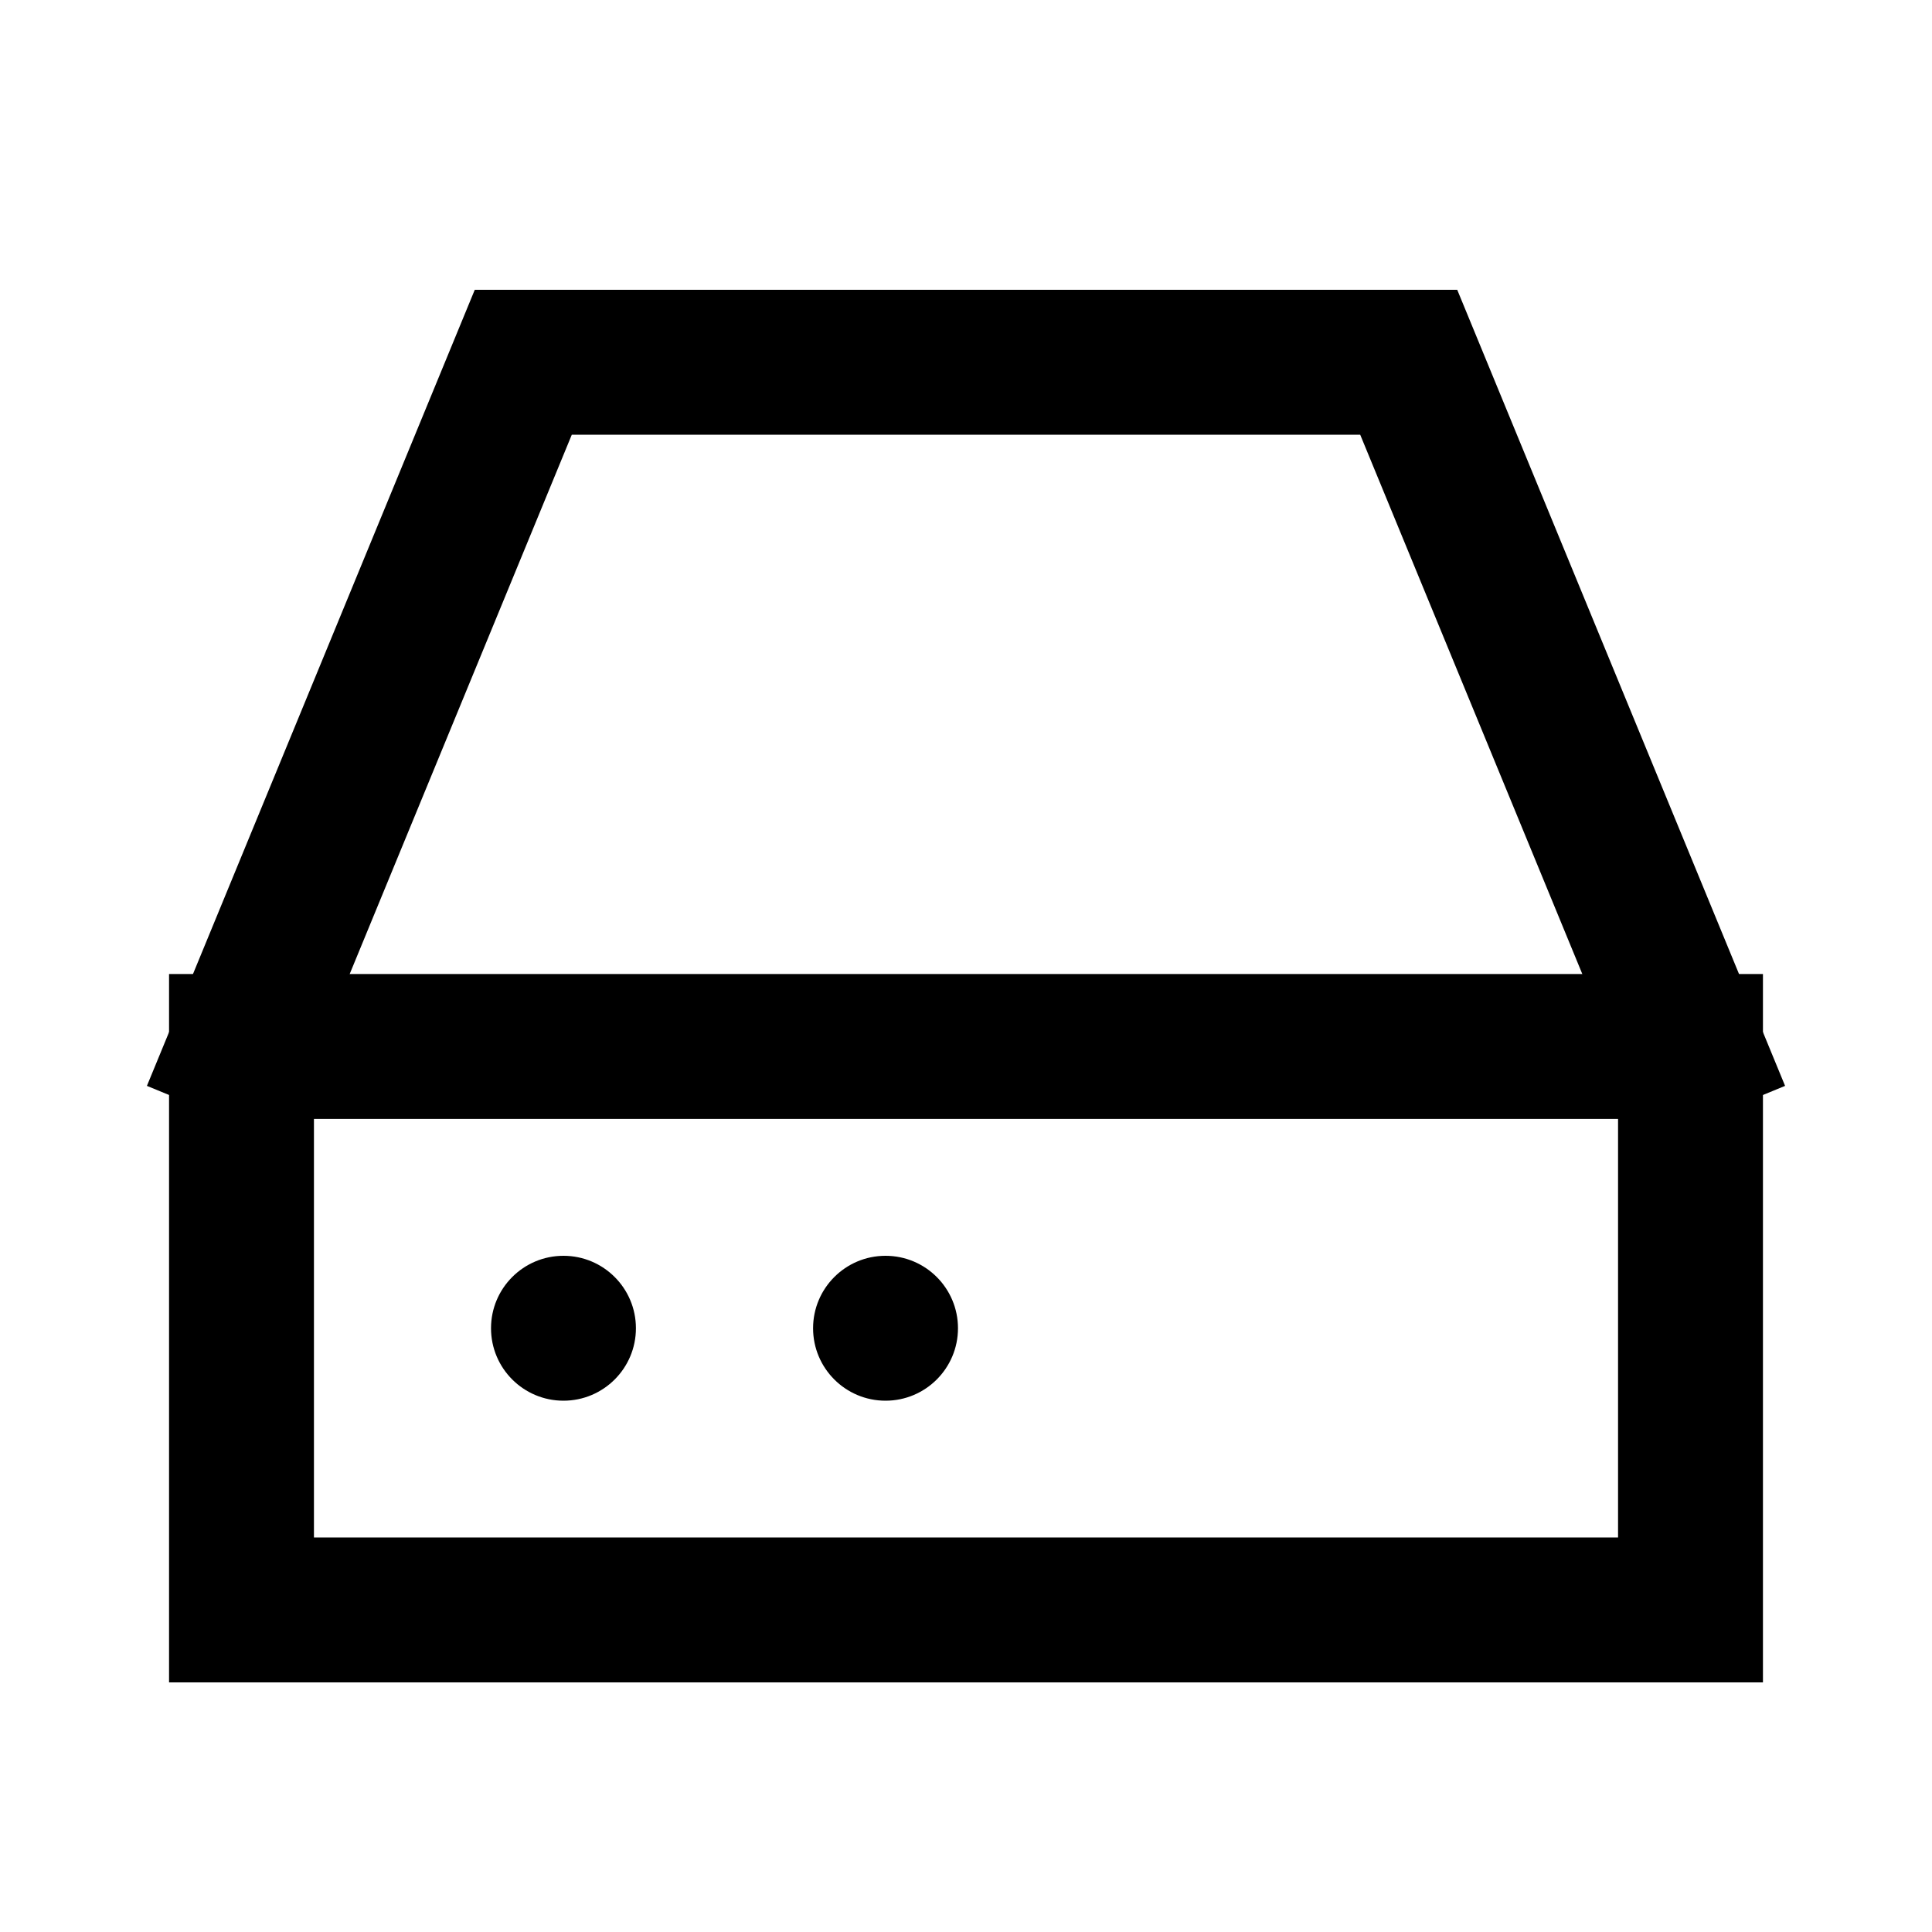
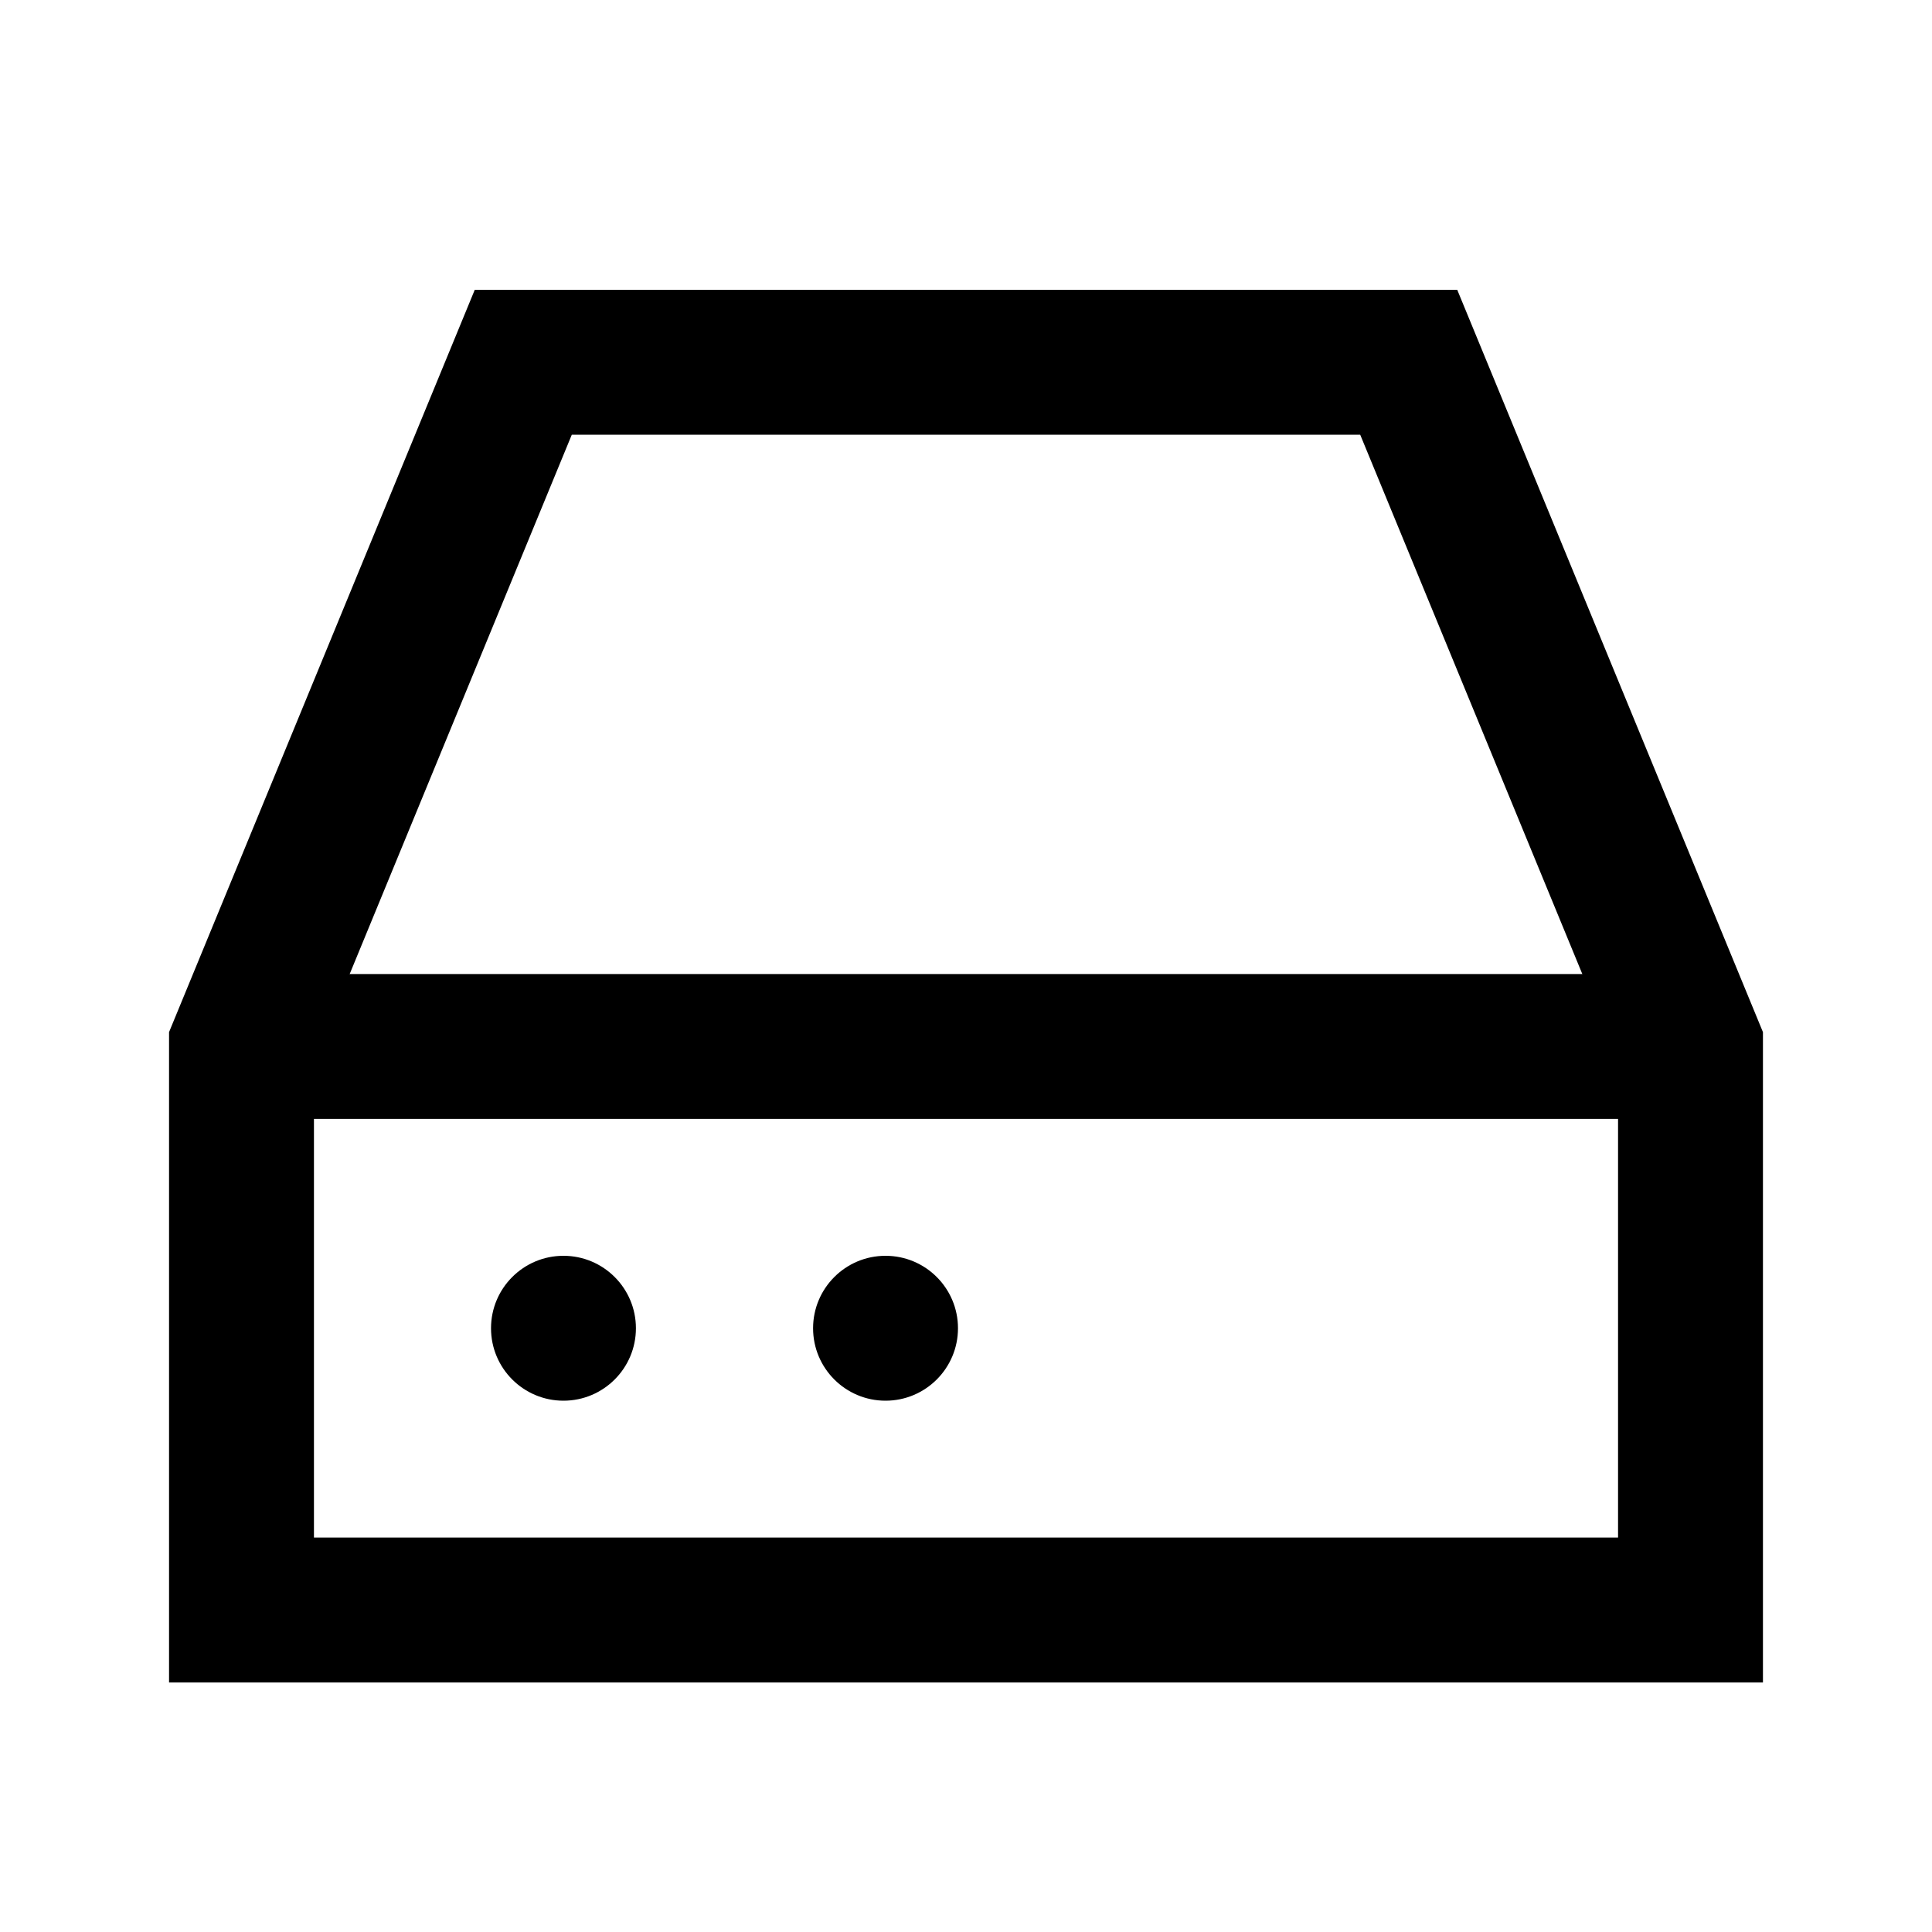
<svg xmlns="http://www.w3.org/2000/svg" width="20" height="20" viewBox="0 0 20 20" fill="none" stroke="currentColor" color="currentColor" stroke-width="1.5" stroke-linecap="square" stroke-linejoin="miter" stroke-miterlimit="3" focusable="false" aria-hidden="true">
-   <path d="M2.5 10.833L5.417 3.75L14.583 3.75L17.5 10.833" />
-   <rect x="2.5" y="10.833" width="15" height="5.833" rx="0" />
+   <path d="M2.5 10.833L5.417 3.75L14.583 3.75L17.5 10.833L17.5 16.667L2.5 16.667Z" />
+   <path d="M2.809 10.083L2.5 10.833L2.5 11.583L17.5 11.583L17.5 10.833L17.191 10.083L2.809 10.083Z" fill="currentColor" stroke="none" fill-rule="evenodd" />
  <circle cx="5.833" cy="13.75" r="0.75" fill="currentColor" stroke="none" />
  <circle cx="9.167" cy="13.75" r="0.75" fill="currentColor" stroke="none" />
</svg>
